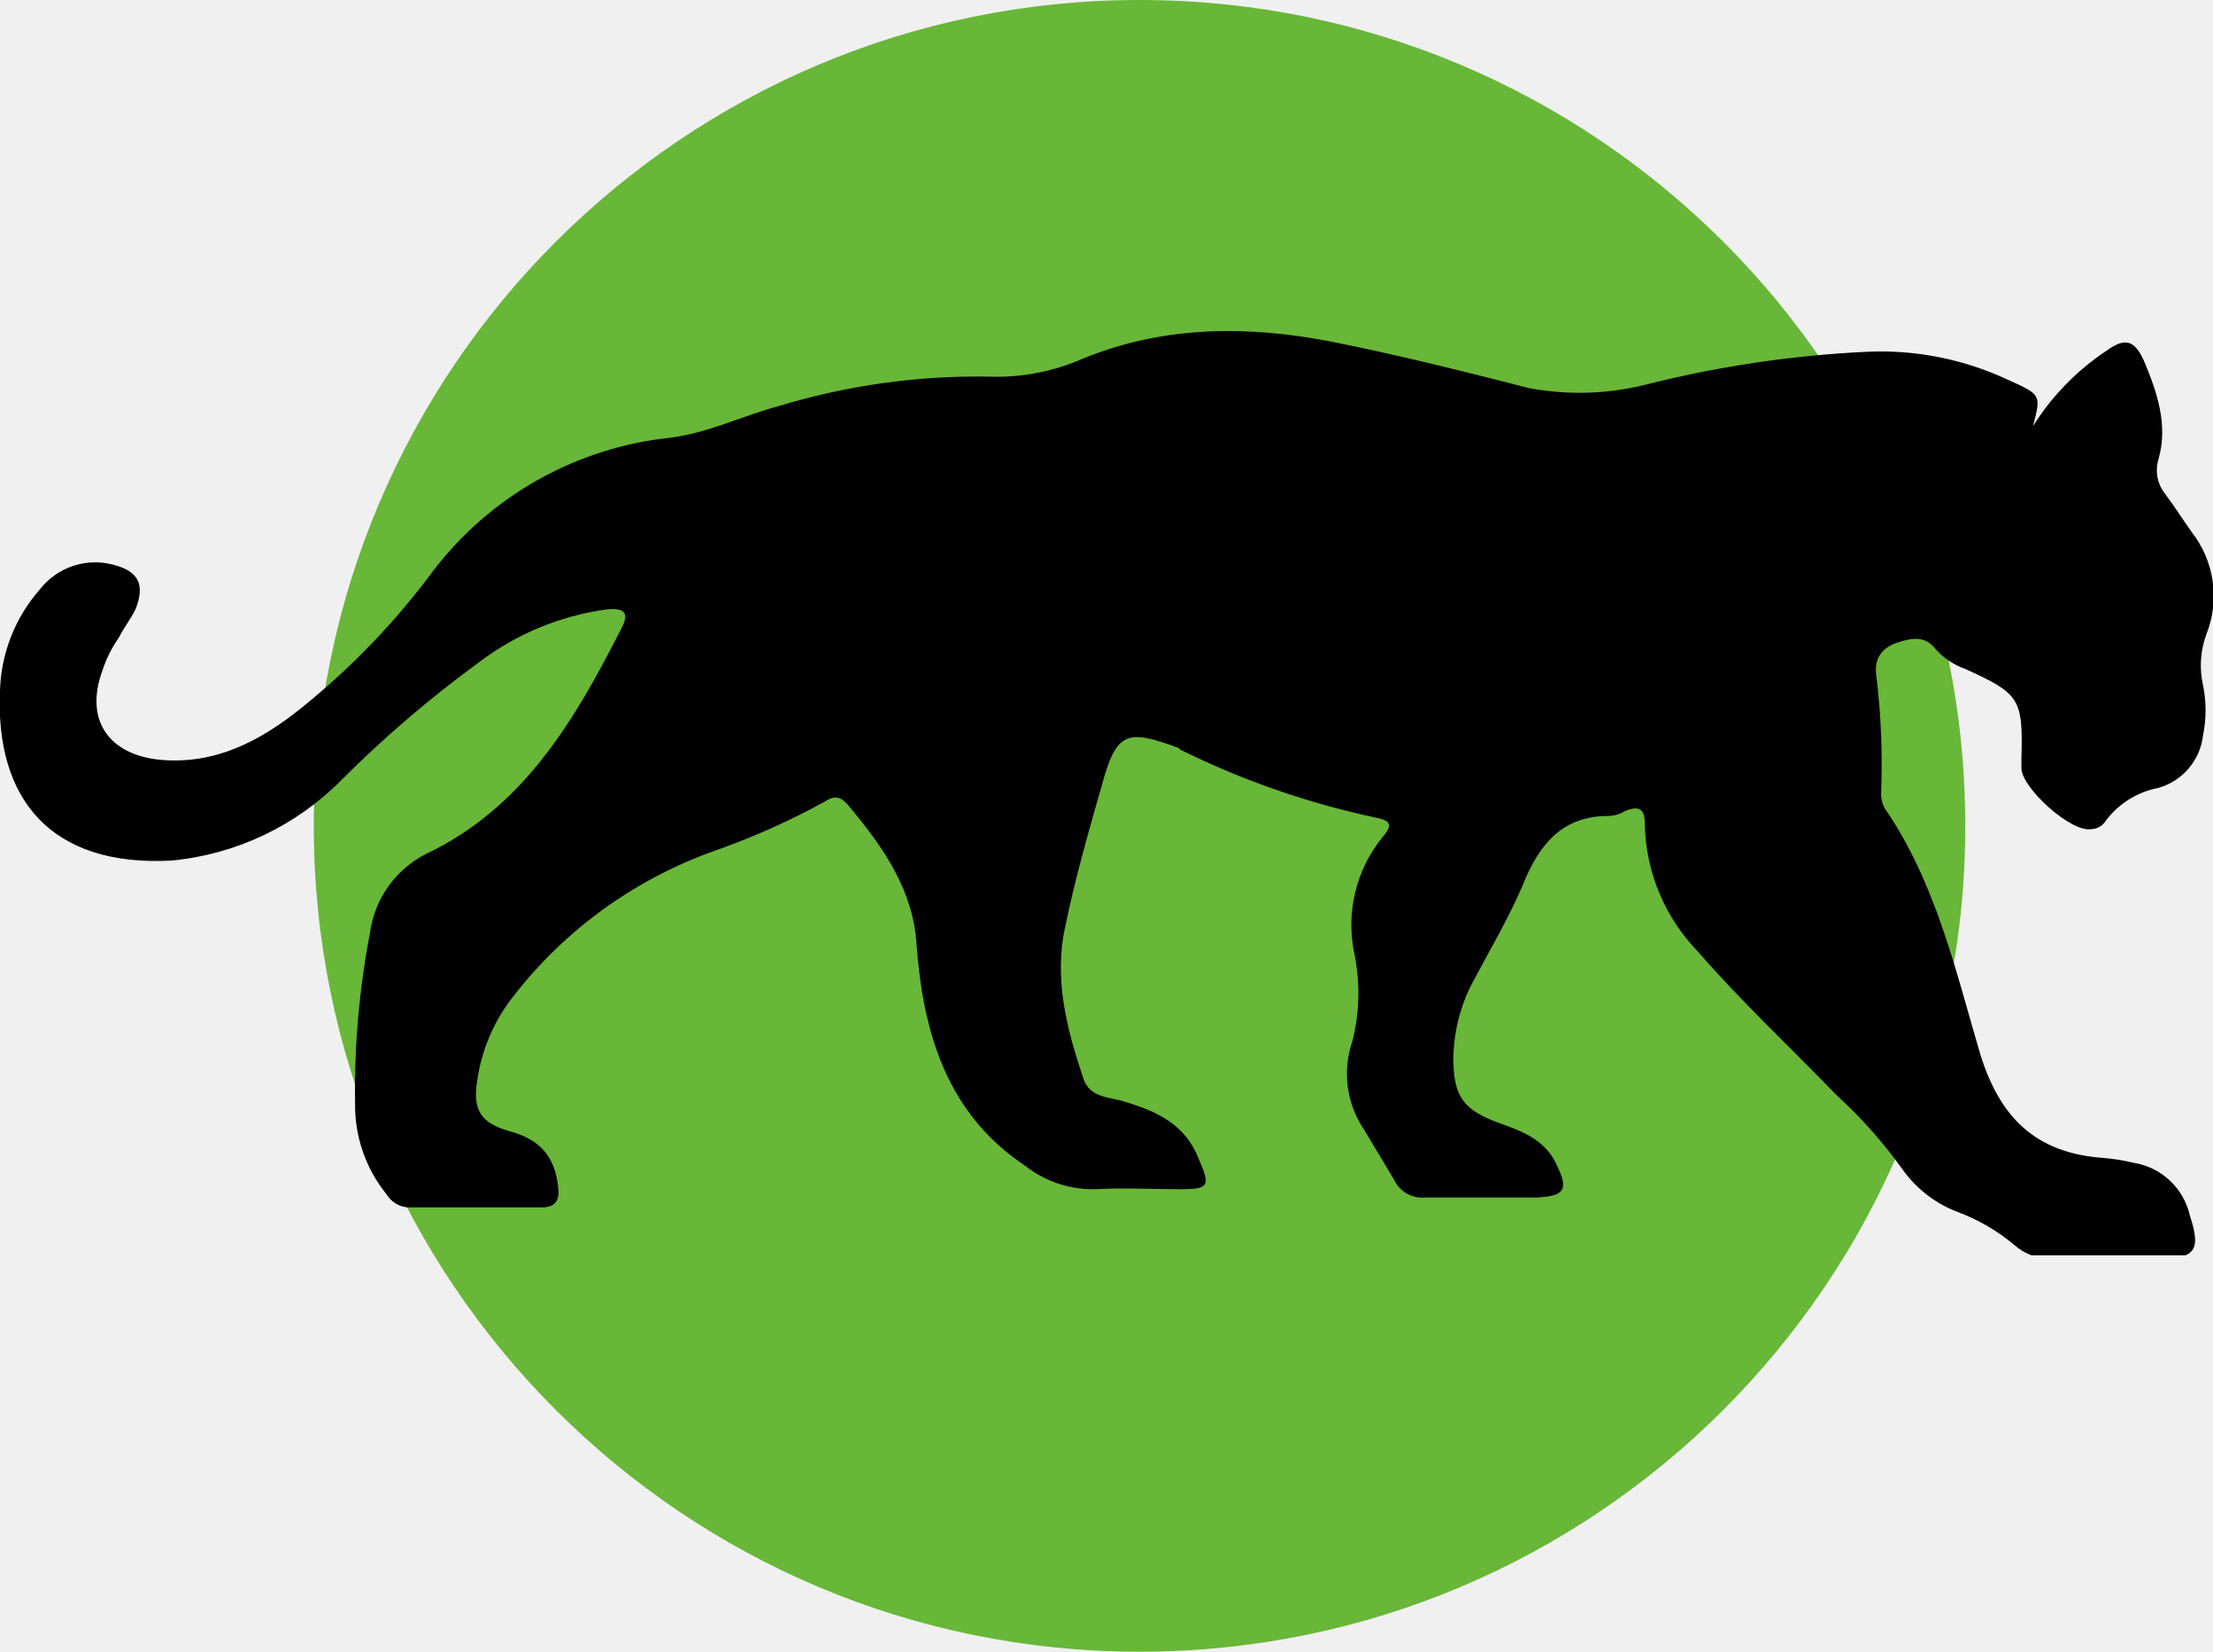
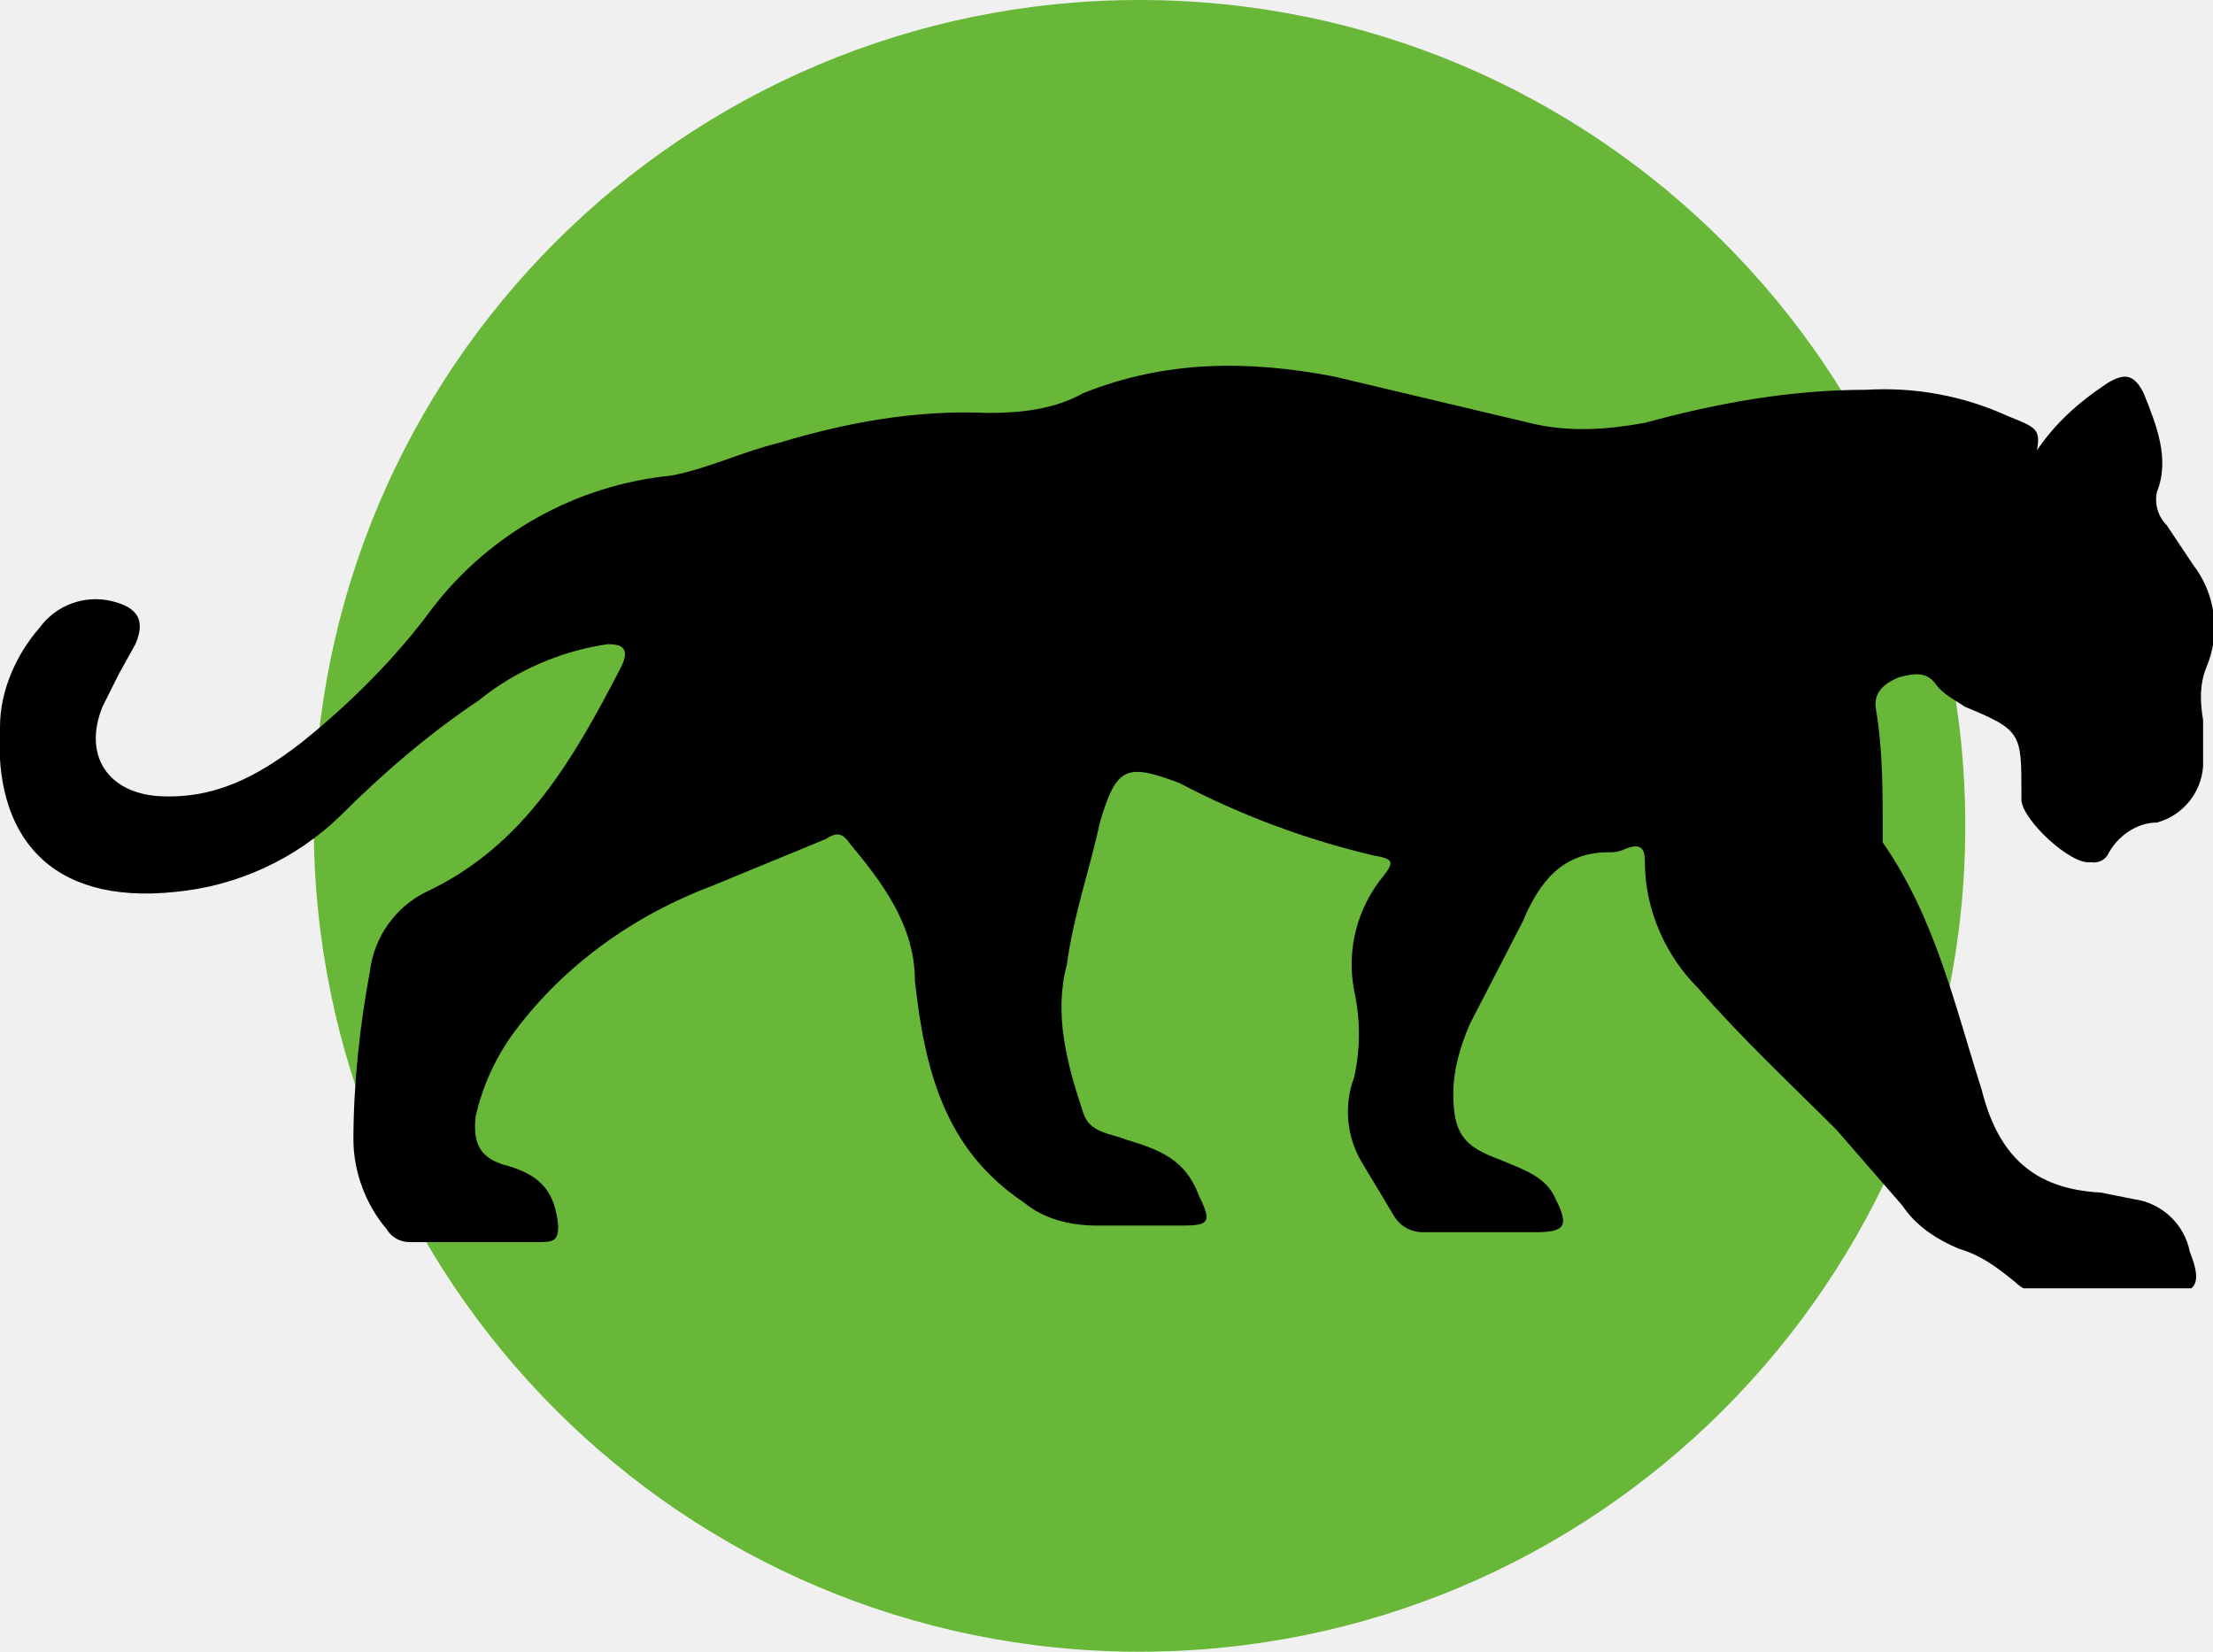
- <svg xmlns="http://www.w3.org/2000/svg" width="134" height="100" fill="none">
-   <circle cx="69" cy="50" r="50" fill="#68B738" />
+ <svg xmlns="http://www.w3.org/2000/svg" width="67" height="50" fill="none">
+   <circle cx="34.5" cy="25" r="25" fill="#68B738" />
  <g clip-path="url(#clip0)">
-     <path d="M123.1 25.8a15.195 15.195 0 014.5-4.6c1-.7 1.6-.7 2.2.6.8 1.9 1.5 3.9.9 6a2.288 2.288 0 00.4 2.1c.6.8 1.1 1.6 1.6 2.3a6.276 6.276 0 01.9 6.2 5.428 5.428 0 00-.2 3.1c.2.99.2 2.01 0 3a3.751 3.751 0 01-2.7 3.2 5.21 5.21 0 00-3.2 2 1.053 1.053 0 01-.9.5c-1.2.2-4.2-2.5-4.2-3.7v-.6c.1-3.6-.1-3.9-3.4-5.4a4.385 4.385 0 01-1.8-1.2c-.6-.8-1.4-.7-2.3-.4-.9.3-1.4.9-1.3 1.9a44.19 44.19 0 01.3 7.3c.007.278.075.551.2.8 3.1 4.5 4.3 9.8 5.8 14.9 1.2 3.9 3.4 6 7.4 6.3.64.051 1.275.151 1.9.3a4.158 4.158 0 013.4 3.2c.7 2.1.3 2.6-1.8 2.6h-6.5a3.238 3.238 0 01-2.3-.8 11.713 11.713 0 00-3.4-2 7.258 7.258 0 01-3.4-2.6 28.586 28.586 0 00-4-4.5c-2.8-2.9-5.8-5.7-8.4-8.7a11.381 11.381 0 01-3.2-7.6c0-.9-.2-1.3-1.2-.9-.3.19-.646.294-1 .3-2.8 0-4.2 1.7-5.2 4.2-.9 2.1-2.1 4.1-3.2 6.2a10.39 10.39 0 00-1 4.2c0 2.4.6 3.2 2.8 4 1.4.5 2.7 1 3.4 2.4.8 1.6.6 2-1.1 2.1h-6.8a1.88 1.88 0 01-1.9-1.1l-1.8-3a6.049 6.049 0 01-.7-5.4 11.86 11.86 0 00.1-5.3 8.42 8.42 0 011.7-7c.6-.7.6-1-.4-1.2a50.059 50.059 0 01-11.8-4.1.1.1 0 01-.1-.1c-3.2-1.2-3.8-1-4.7 2.3-.8 2.8-1.6 5.6-2.2 8.5-.7 3.2.1 6.2 1.1 9.2.4 1.2 1.6 1.1 2.5 1.4 2 .6 3.7 1.4 4.5 3.5.7 1.6.6 1.8-1.1 1.8-1.7 0-3.4-.1-5.2 0a6.64 6.64 0 01-4.2-1.4c-4.8-3.2-6.2-8.1-6.6-13.4-.2-3.3-2-5.9-4.1-8.4-.4-.5-.8-.7-1.4-.3a44.312 44.312 0 01-6.7 3 26.71 26.71 0 00-12.2 8.8 10.63 10.63 0 00-2.2 5.1c-.3 1.8.2 2.6 2 3.1s2.7 1.5 2.9 3.4c.1.8-.2 1.2-1 1.2h-8.1a1.65 1.65 0 01-1.3-.8 8.56 8.56 0 01-1.9-5.5c-.053-3.455.249-6.906.9-10.3a6.3 6.3 0 013.4-4.8c5.9-2.8 9-8.1 11.8-13.6.6-1.1.1-1.3-.9-1.2a16.47 16.47 0 00-7.7 3.2 70.614 70.614 0 00-8.3 7.1 16.67 16.67 0 01-10.3 4.9C3.1 52.5-.3 48.4 0 41.8a9.69 9.69 0 012.4-6.1 4.25 4.25 0 014.5-1.5c1.5.4 1.9 1.2 1.3 2.7-.3.6-.7 1.1-1 1.7a7.5 7.5 0 00-1 2c-1.1 3 .4 5.1 3.5 5.4 3.3.3 6-1.1 8.5-3.1a44.944 44.944 0 008-8.3 20.791 20.791 0 0114.4-8.1c2.3-.3 4.3-1.3 6.5-1.9a41.511 41.511 0 0112.7-1.8 13 13 0 005.8-1.1c4.9-2 10-2 15.1-1 4 .8 8 1.8 11.9 2.8a16.58 16.58 0 007-.2 67.794 67.794 0 0113.4-2c2.962-.144 5.915.44 8.6 1.7 2 .9 2 .9 1.5 2.8z" fill="#000" />
+     <path d="M61.5 13.9c.6-1 1.4-1.7 2.3-2.3.5-.3.8-.3 1.1.3.4 1 .8 2 .4 3a1.1 1.1 0 00.3 1l.8 1.2a3.1 3.1 0 01.4 3.1c-.2.5-.2 1-.1 1.6v1.4a1.9 1.9 0 01-1.4 1.7c-.6 0-1.2.4-1.5 1a.5.5 0 01-.5.2c-.6.1-2.1-1.3-2.1-1.9V24c0-1.8 0-1.9-1.7-2.6-.3-.2-.7-.4-.9-.7-.3-.4-.7-.3-1.1-.2-.5.2-.8.5-.7 1 .2 1.2.2 2.4.2 3.7v.3c1.6 2.3 2.2 5 3 7.5.5 2 1.6 3 3.6 3.1l1 .2a2 2 0 011.7 1.6c.4 1 .2 1.3-.9 1.3h-3.3c-.4 0-.8-.1-1.1-.4-.5-.4-1-.8-1.7-1-.7-.3-1.3-.7-1.7-1.3l-2-2.3c-1.4-1.4-2.9-2.8-4.2-4.3-1-1-1.6-2.4-1.6-3.8 0-.4-.1-.6-.6-.4a1 1 0 01-.5.1c-1.4 0-2.1.9-2.6 2.1l-1.6 3.1c-.3.7-.5 1.4-.5 2.1 0 1.2.3 1.6 1.4 2 .7.3 1.4.5 1.7 1.2.4.8.3 1-.6 1h-3.4a1 1 0 01-.9-.5l-.9-1.5a3 3 0 01-.3-2.7 6 6 0 000-2.6 4.2 4.2 0 01.9-3.5c.3-.4.3-.5-.3-.6a25 25 0 01-5.9-2.2c-1.6-.6-1.9-.5-2.4 1.2-.3 1.4-.8 2.8-1 4.3-.4 1.5 0 3 .5 4.5.2.6.8.6 1.3.8 1 .3 1.8.6 2.2 1.7.4.8.3.9-.5.9h-2.6c-.8 0-1.6-.2-2.2-.7-2.4-1.6-3-4-3.3-6.7 0-1.7-1-3-2-4.2-.2-.3-.4-.3-.7-.1l-3.4 1.4c-2.4.9-4.5 2.4-6 4.4-.6.8-1 1.7-1.2 2.6-.1.9.2 1.3 1 1.5 1 .3 1.4.8 1.5 1.8 0 .4-.1.5-.5.5h-4a.8.8 0 01-.7-.4c-.6-.7-1-1.7-1-2.7 0-1.7.2-3.5.5-5.1a3.1 3.1 0 011.7-2.4c3-1.4 4.5-4.1 5.9-6.8.3-.6 0-.7-.4-.7-1.4.2-2.8.8-3.9 1.7-1.5 1-2.9 2.2-4.2 3.5A8.3 8.3 0 015.3 27C1.5 27.4-.2 25.3 0 22c0-1.1.5-2.2 1.2-3a2.1 2.1 0 012.2-.8c.8.2 1 .6.7 1.3l-.5.9-.5 1c-.6 1.5.2 2.6 1.7 2.7 1.7.1 3-.6 4.3-1.6 1.5-1.2 2.9-2.6 4-4.1a10.4 10.4 0 017.2-4c1.1-.2 2.1-.7 3.3-1 2-.6 4.1-1 6.3-.9 1 0 2-.1 2.9-.6 2.5-1 5-1 7.6-.5l5.9 1.4c1.2.3 2.4.2 3.5 0 2.2-.6 4.4-1 6.7-1a9 9 0 014.3.8c1 .4 1 .4.8 1.4z" fill="#000" />
  </g>
  <defs>
    <clipPath id="clip0">
-       <path fill="#fff" transform="translate(0 20)" d="M0 0h134v56H0z" />
+       <path fill="#fff" transform="translate(0 11)" d="M0 0h67v28H0z" />
    </clipPath>
  </defs>
</svg>
